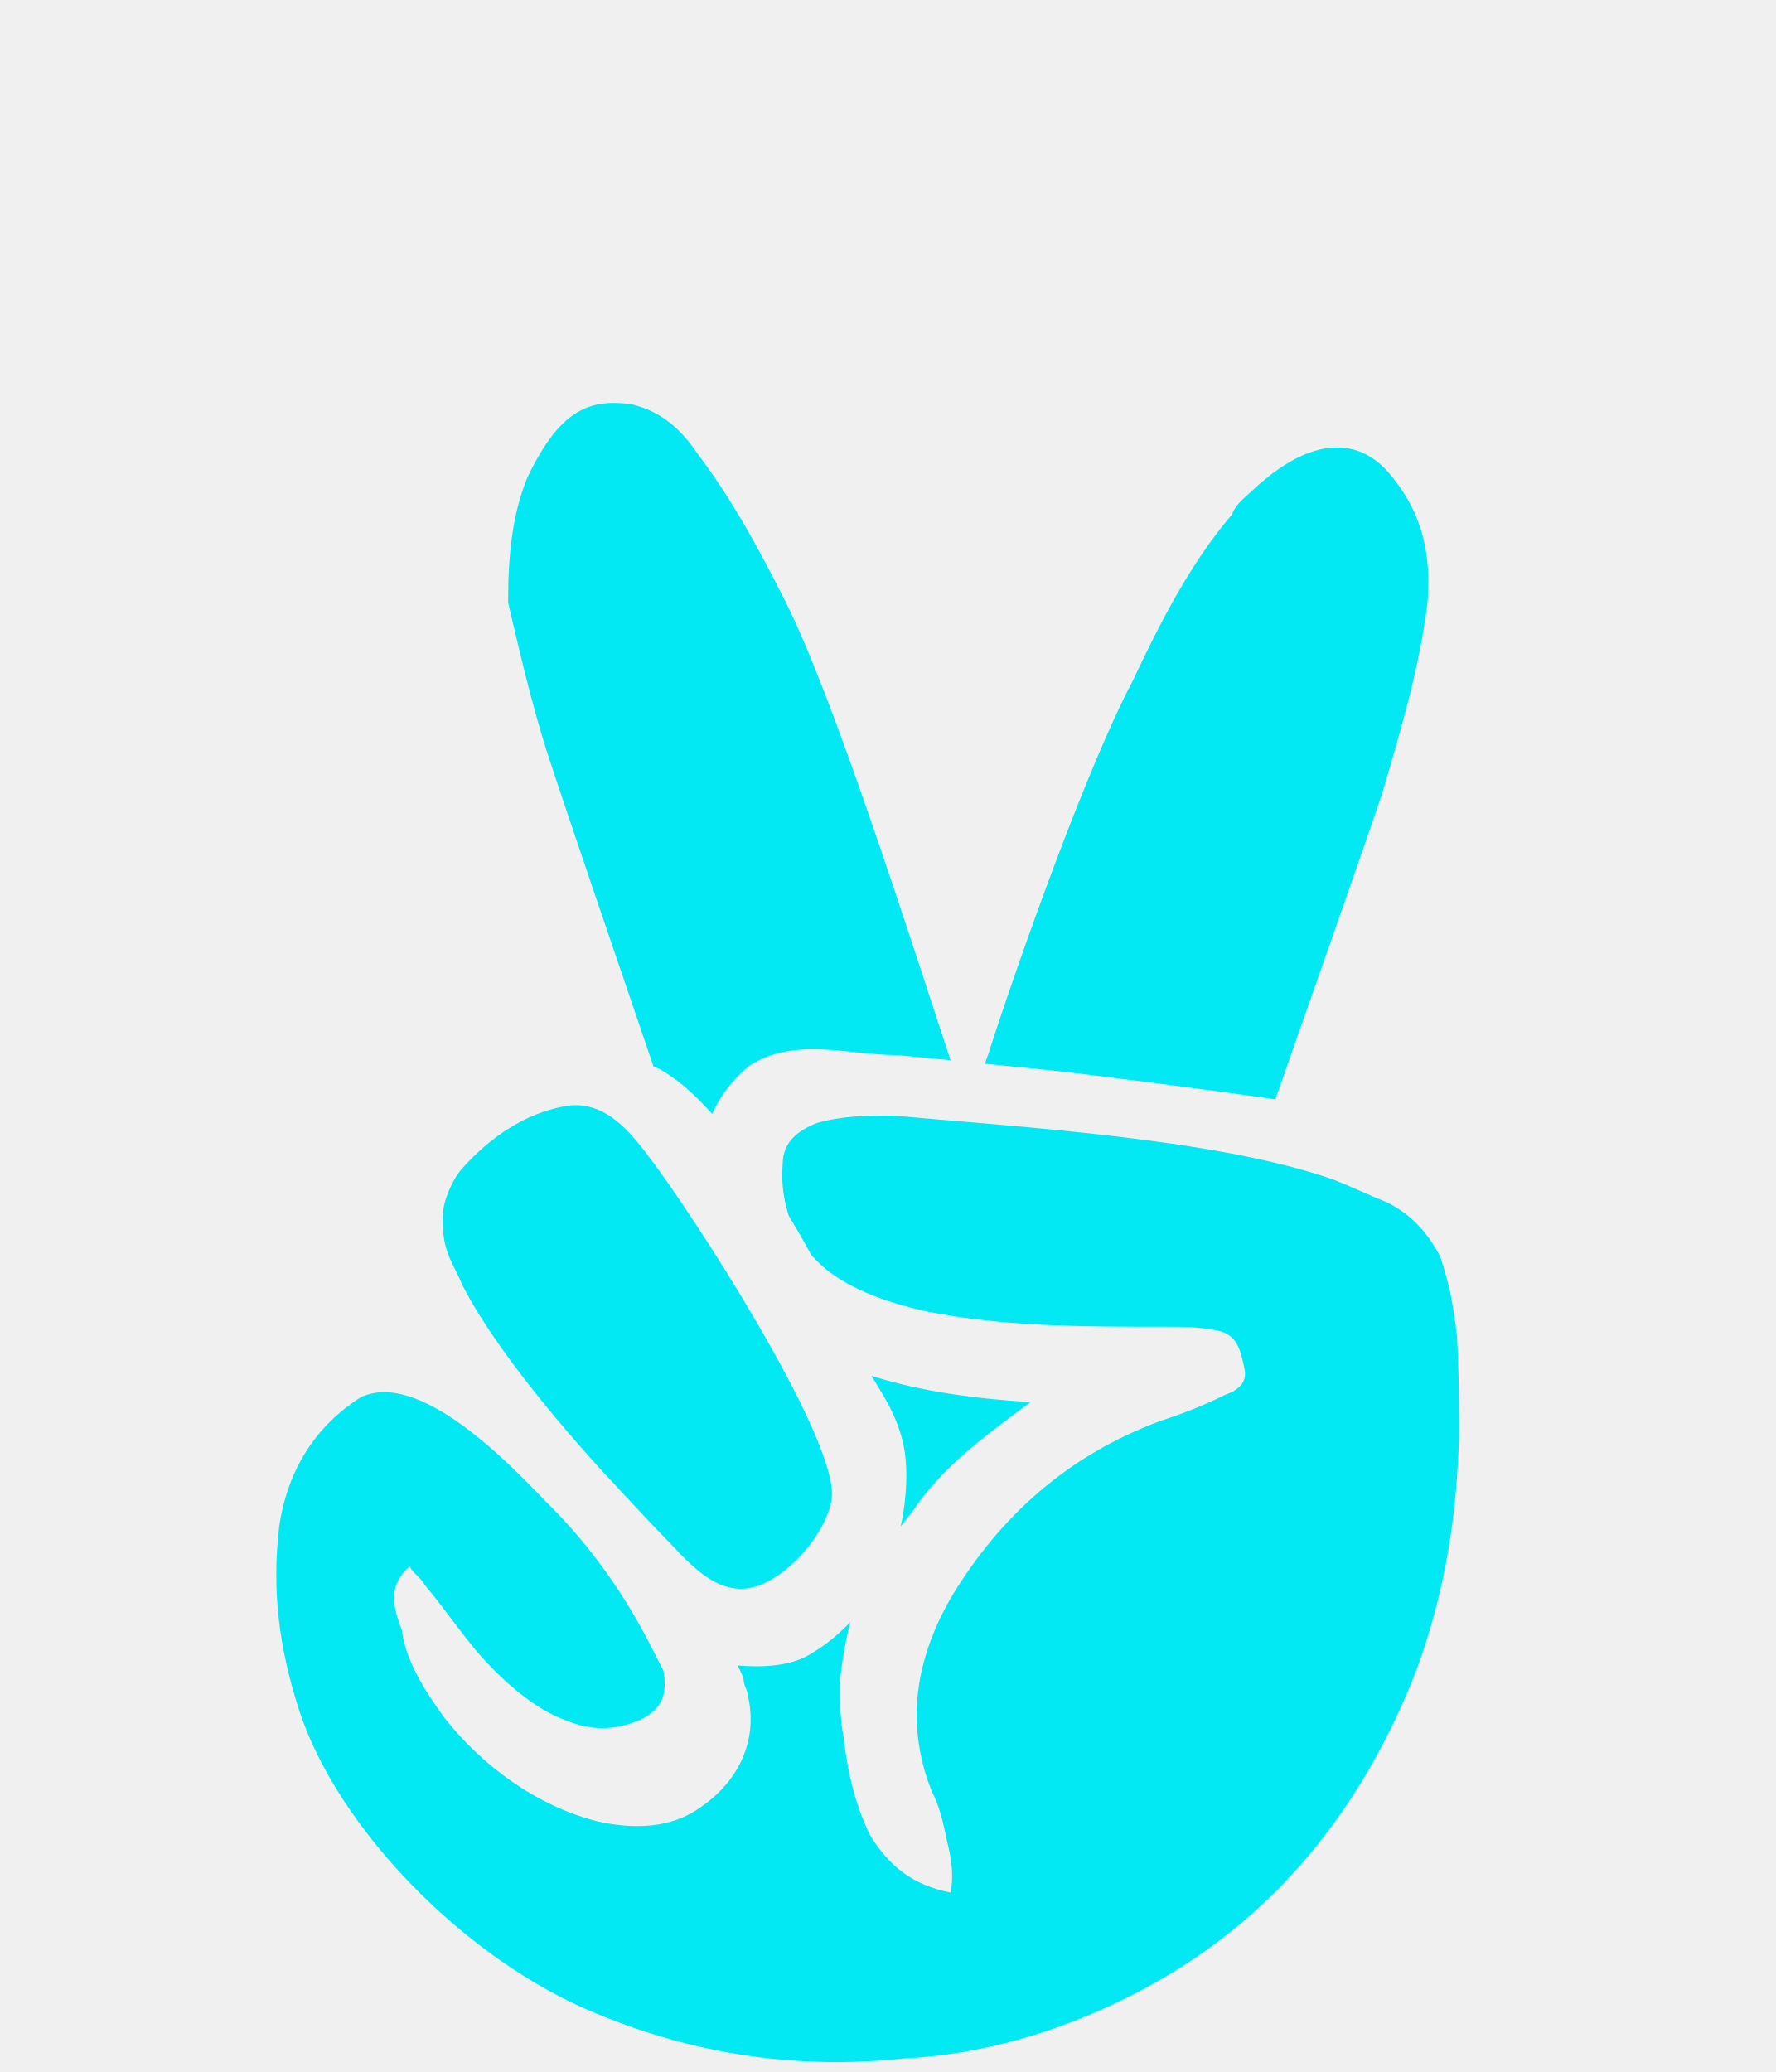
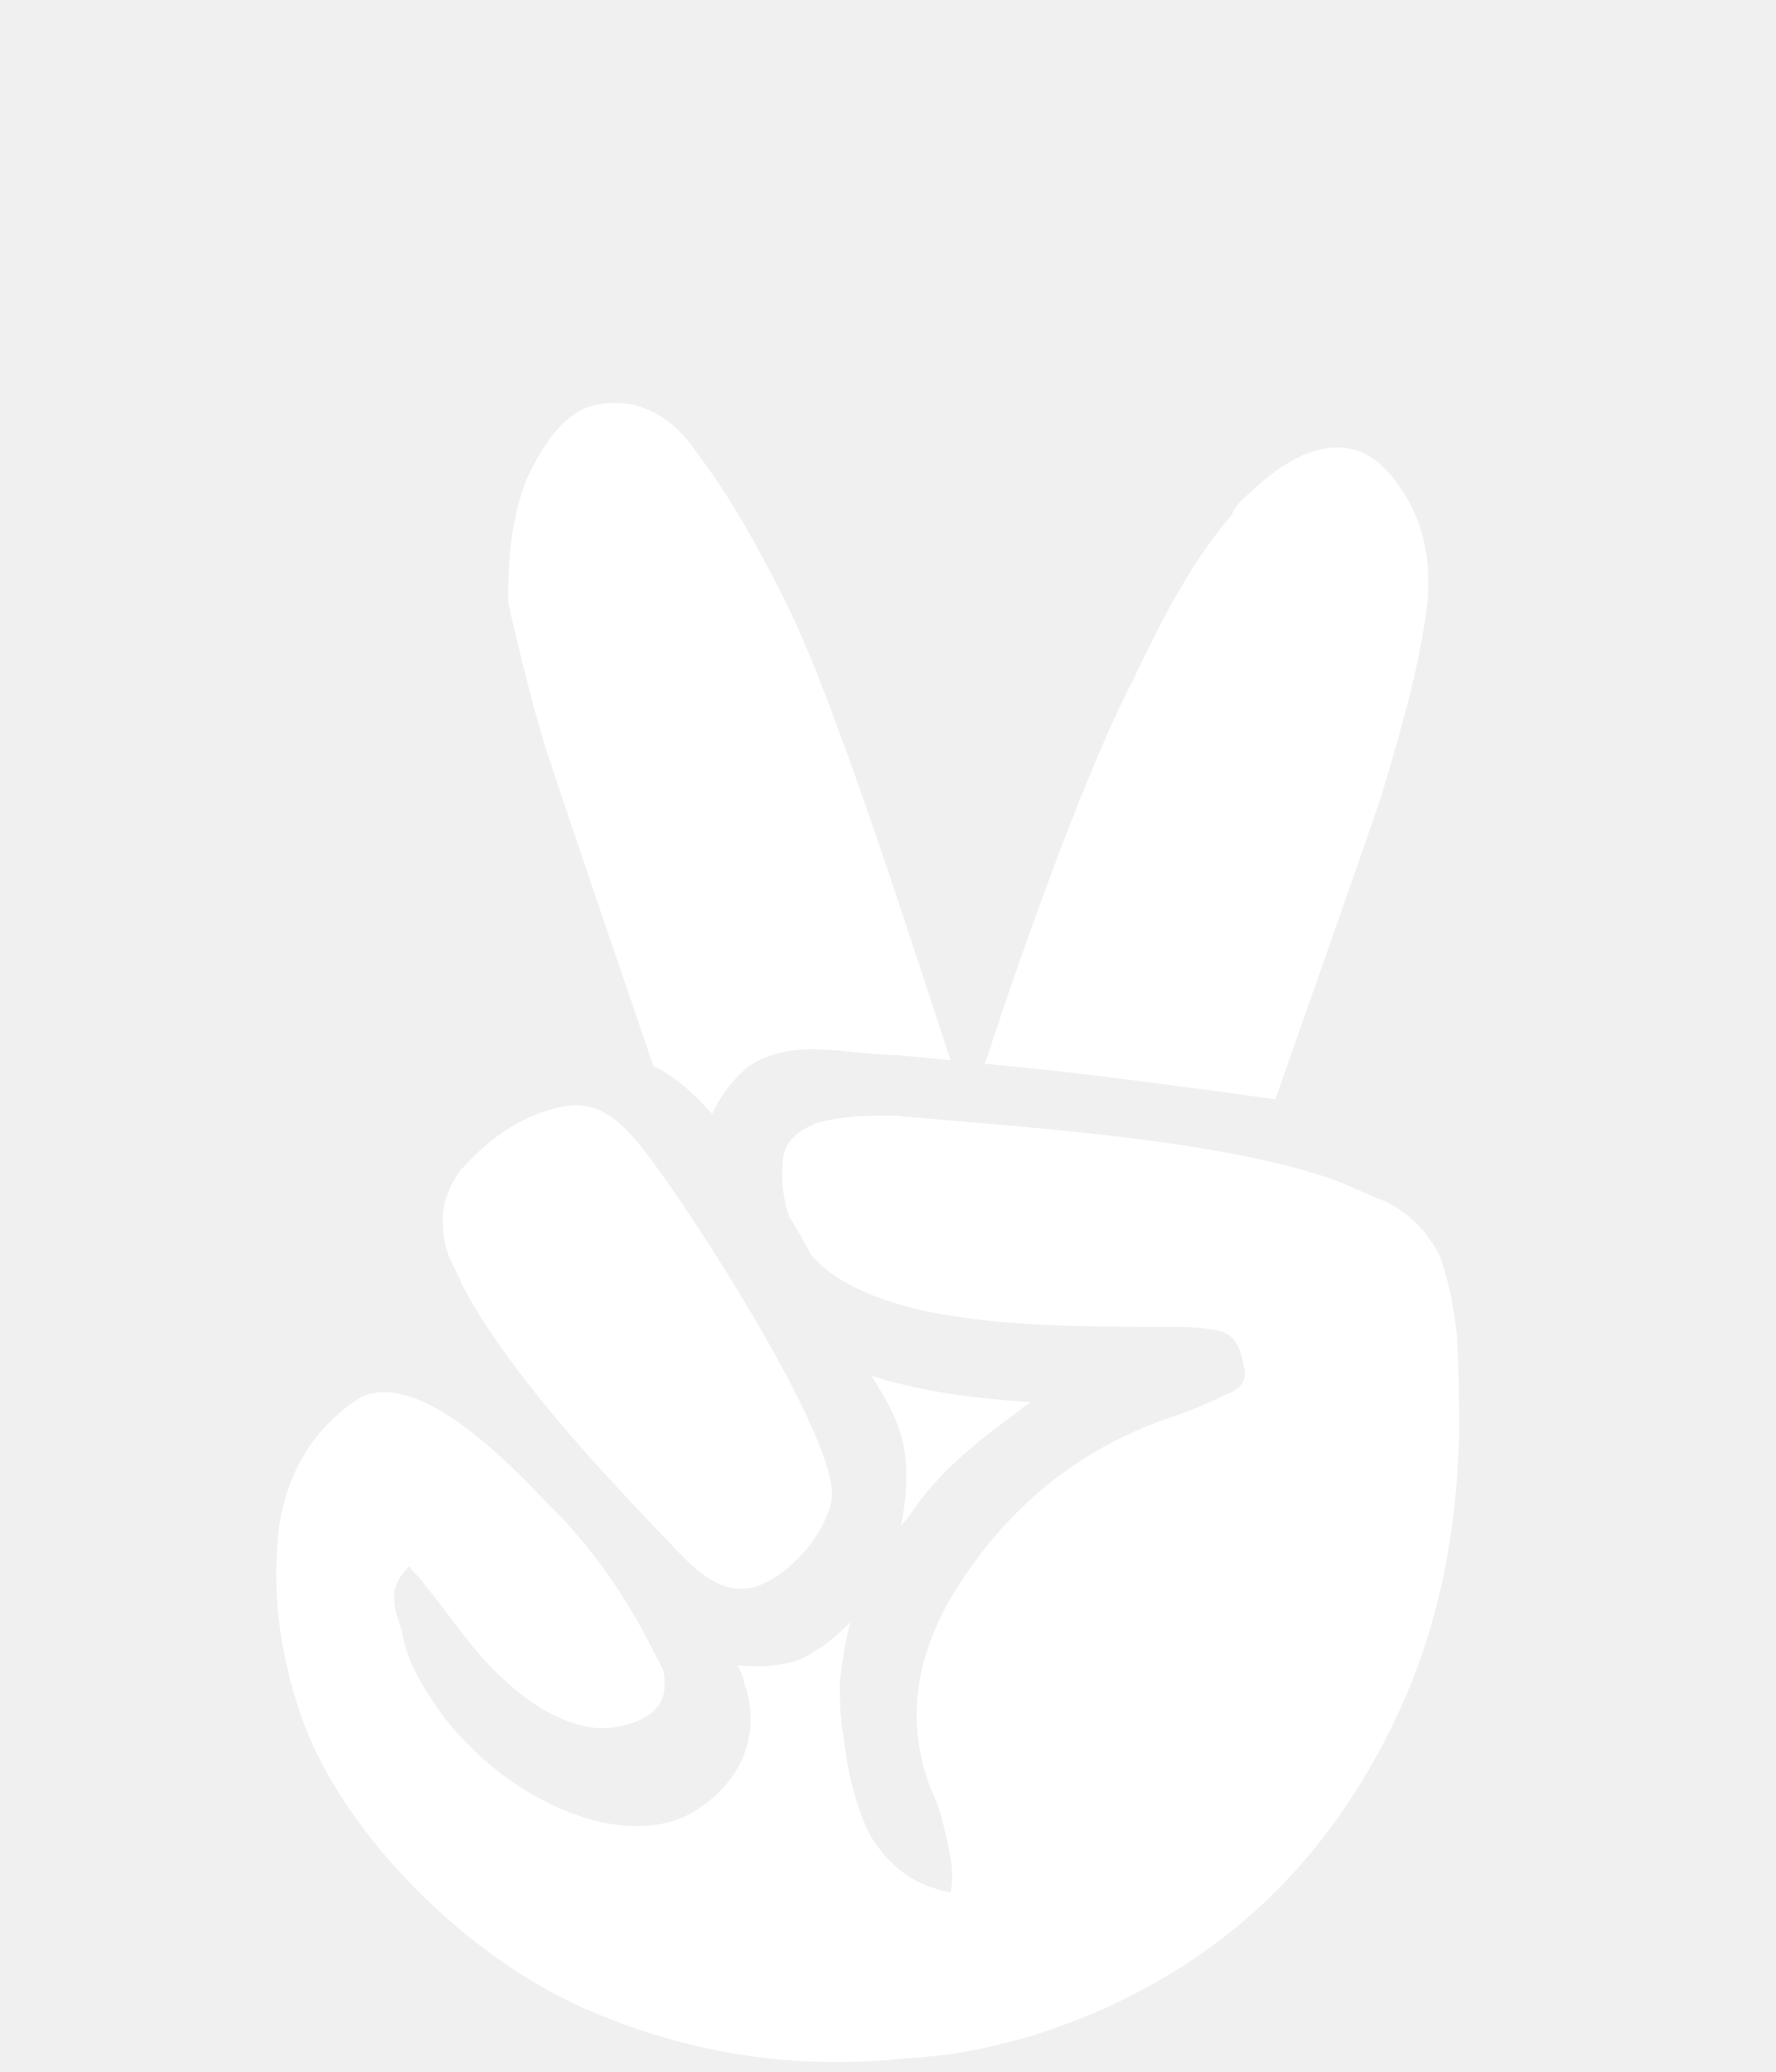
<svg xmlns="http://www.w3.org/2000/svg" viewBox="3 0 45 40" width="24px" height="28px">
  <g id="surface121117841">
-     <path style=" stroke:none;fill-rule:nonzero;fill:rgb(1.176%,91.373%,95.686%);fill-opacity:1;" d="M 18.609 3.961 C 17.684 3.934 17.035 4.438 16.359 5.859 C 15.969 6.816 15.875 7.867 15.875 9.016 C 16.164 10.258 16.453 11.5 16.84 12.742 C 17.402 14.461 18.625 18.031 19.559 20.77 C 19.609 20.793 19.66 20.812 19.738 20.848 C 20.109 21.078 20.258 21.203 20.422 21.348 C 20.613 21.516 20.828 21.734 21.047 21.973 C 21.242 21.539 21.539 21.129 21.965 20.77 C 23.121 20.004 24.477 20.484 25.734 20.484 C 25.734 20.484 26.34 20.543 27.086 20.613 C 26.02 17.379 24.117 11.395 22.891 8.969 C 22.215 7.629 21.539 6.387 20.672 5.242 C 20.285 4.668 19.801 4.191 19.027 4 C 18.883 3.977 18.742 3.961 18.609 3.961 Z M 36.73 5.094 C 36.133 5.145 35.477 5.496 34.801 6.117 C 34.609 6.309 34.316 6.5 34.219 6.785 C 33.156 8.027 32.383 9.559 31.707 10.992 C 30.547 13.191 28.855 17.945 28.082 20.336 C 28.047 20.465 27.996 20.578 27.953 20.703 C 28.602 20.766 29.246 20.832 29.598 20.867 C 30.676 20.984 33.418 21.332 35.316 21.605 C 36.098 19.375 37.395 15.711 38.012 13.891 C 38.492 12.266 38.977 10.641 39.172 9.016 C 39.266 7.867 39.07 6.816 38.297 5.859 C 37.863 5.289 37.328 5.043 36.73 5.094 Z M 17.629 21.754 C 17.523 21.75 17.414 21.758 17.297 21.781 C 16.27 21.973 15.402 22.586 14.715 23.352 C 14.668 23.402 14.633 23.457 14.59 23.508 C 14.344 23.902 14.199 24.309 14.223 24.668 L 14.223 24.762 C 14.223 25.5 14.516 25.812 14.707 26.293 C 15.383 27.625 16.738 29.348 18.219 30.98 C 18.289 31.055 18.359 31.129 18.426 31.203 C 18.836 31.648 19.254 32.094 19.668 32.531 C 20.375 33.227 21.184 34.383 22.324 33.887 C 23.039 33.57 23.746 32.77 24 32.031 C 24.055 31.887 24.082 31.742 24.082 31.598 C 24.082 30 20.609 24.562 19.352 22.938 C 18.898 22.352 18.375 21.773 17.629 21.754 Z M 25.637 22.016 C 24.961 22.016 24.379 22.016 23.703 22.203 C 23.219 22.395 22.832 22.684 22.832 23.254 C 22.793 23.727 22.859 24.156 22.988 24.559 C 23.184 24.875 23.375 25.211 23.562 25.559 C 23.719 25.723 23.883 25.887 24.09 26.031 C 24.766 26.508 25.637 26.793 26.504 26.984 C 28.441 27.367 30.469 27.367 32.5 27.367 C 32.98 27.367 33.371 27.367 33.855 27.465 C 34.336 27.559 34.434 27.941 34.531 28.418 C 34.625 28.801 34.336 28.992 34.047 29.09 C 33.469 29.375 32.98 29.566 32.402 29.754 C 30.082 30.617 28.344 32.145 27.086 34.25 C 26.215 35.777 25.926 37.402 26.605 39.125 C 26.797 39.504 26.895 39.887 26.988 40.363 C 27.086 40.75 27.184 41.227 27.086 41.703 C 26.121 41.512 25.539 41.035 25.059 40.27 C 24.672 39.504 24.477 38.645 24.379 37.785 C 24.285 37.309 24.281 36.828 24.281 36.352 C 24.348 35.758 24.438 35.27 24.547 34.848 C 24.27 35.137 23.953 35.414 23.559 35.645 C 23.066 35.969 22.324 36.004 21.695 35.949 C 21.746 36.059 21.797 36.168 21.84 36.273 C 21.84 36.465 21.938 36.559 21.938 36.656 C 22.227 37.805 21.742 38.855 20.777 39.523 C 20.004 40.098 19.039 40.094 18.168 39.906 C 16.621 39.523 15.211 38.496 14.246 37.254 C 13.762 36.586 13.277 35.82 13.184 35.059 C 12.891 34.293 12.891 33.91 13.375 33.434 C 13.469 33.621 13.664 33.719 13.762 33.906 C 14.242 34.48 14.629 35.059 15.113 35.629 C 15.691 36.301 16.523 37.039 17.297 37.324 C 17.973 37.609 18.555 37.609 19.23 37.324 C 19.809 37.039 19.906 36.656 19.812 36.082 C 19.715 35.891 19.617 35.699 19.52 35.512 C 18.844 34.172 17.973 32.93 16.91 31.875 C 16.332 31.305 13.75 28.375 12.137 29.156 C 11.016 29.871 10.285 30.973 10.074 32.434 C 9.883 34.059 10.074 35.492 10.559 37.02 C 11.527 40.078 14.812 43.422 18.098 44.762 C 20.609 45.812 23.223 46.195 25.926 45.906 C 27.863 45.812 29.793 45.242 31.531 44.379 C 35.012 42.66 37.332 39.887 38.781 36.352 C 39.461 34.633 39.848 32.719 39.941 30.809 C 39.957 30.594 39.965 30.379 39.973 30.168 C 39.973 29.562 39.973 28.527 39.918 27.594 C 39.879 27.234 39.82 26.867 39.75 26.504 C 39.68 26.199 39.594 25.895 39.496 25.594 C 39.199 25.016 38.77 24.52 38.148 24.215 C 37.664 24.023 37.281 23.832 36.797 23.641 C 33.801 22.586 28.73 22.301 25.637 22.016 Z M 25.078 28.609 C 25.445 29.191 25.816 29.781 25.93 30.57 C 25.988 30.973 25.992 31.66 25.824 32.426 C 25.918 32.305 26.016 32.18 26.121 32.047 C 26.891 30.902 27.957 30.137 29.113 29.277 C 27.688 29.188 26.344 29.008 25.078 28.609 Z M 25.078 28.609 " />
+     <path style=" stroke:none;fill-rule:nonzero;fill:#ffffff;" d="M 18.609 3.961 C 17.684 3.934 17.035 4.438 16.359 5.859 C 15.969 6.816 15.875 7.867 15.875 9.016 C 16.164 10.258 16.453 11.5 16.84 12.742 C 17.402 14.461 18.625 18.031 19.559 20.77 C 19.609 20.793 19.66 20.812 19.738 20.848 C 20.109 21.078 20.258 21.203 20.422 21.348 C 20.613 21.516 20.828 21.734 21.047 21.973 C 21.242 21.539 21.539 21.129 21.965 20.77 C 23.121 20.004 24.477 20.484 25.734 20.484 C 25.734 20.484 26.34 20.543 27.086 20.613 C 26.02 17.379 24.117 11.395 22.891 8.969 C 22.215 7.629 21.539 6.387 20.672 5.242 C 20.285 4.668 19.801 4.191 19.027 4 C 18.883 3.977 18.742 3.961 18.609 3.961 Z M 36.73 5.094 C 36.133 5.145 35.477 5.496 34.801 6.117 C 34.609 6.309 34.316 6.5 34.219 6.785 C 33.156 8.027 32.383 9.559 31.707 10.992 C 30.547 13.191 28.855 17.945 28.082 20.336 C 28.047 20.465 27.996 20.578 27.953 20.703 C 28.602 20.766 29.246 20.832 29.598 20.867 C 30.676 20.984 33.418 21.332 35.316 21.605 C 36.098 19.375 37.395 15.711 38.012 13.891 C 38.492 12.266 38.977 10.641 39.172 9.016 C 39.266 7.867 39.07 6.816 38.297 5.859 C 37.863 5.289 37.328 5.043 36.73 5.094 Z M 17.629 21.754 C 17.523 21.75 17.414 21.758 17.297 21.781 C 16.27 21.973 15.402 22.586 14.715 23.352 C 14.668 23.402 14.633 23.457 14.59 23.508 C 14.344 23.902 14.199 24.309 14.223 24.668 L 14.223 24.762 C 14.223 25.5 14.516 25.812 14.707 26.293 C 15.383 27.625 16.738 29.348 18.219 30.98 C 18.289 31.055 18.359 31.129 18.426 31.203 C 18.836 31.648 19.254 32.094 19.668 32.531 C 20.375 33.227 21.184 34.383 22.324 33.887 C 23.039 33.57 23.746 32.77 24 32.031 C 24.055 31.887 24.082 31.742 24.082 31.598 C 24.082 30 20.609 24.562 19.352 22.938 C 18.898 22.352 18.375 21.773 17.629 21.754 Z M 25.637 22.016 C 24.961 22.016 24.379 22.016 23.703 22.203 C 23.219 22.395 22.832 22.684 22.832 23.254 C 22.793 23.727 22.859 24.156 22.988 24.559 C 23.184 24.875 23.375 25.211 23.562 25.559 C 23.719 25.723 23.883 25.887 24.09 26.031 C 24.766 26.508 25.637 26.793 26.504 26.984 C 28.441 27.367 30.469 27.367 32.5 27.367 C 32.98 27.367 33.371 27.367 33.855 27.465 C 34.336 27.559 34.434 27.941 34.531 28.418 C 34.625 28.801 34.336 28.992 34.047 29.09 C 33.469 29.375 32.98 29.566 32.402 29.754 C 30.082 30.617 28.344 32.145 27.086 34.25 C 26.215 35.777 25.926 37.402 26.605 39.125 C 26.797 39.504 26.895 39.887 26.988 40.363 C 27.086 40.75 27.184 41.227 27.086 41.703 C 26.121 41.512 25.539 41.035 25.059 40.27 C 24.672 39.504 24.477 38.645 24.379 37.785 C 24.285 37.309 24.281 36.828 24.281 36.352 C 24.348 35.758 24.438 35.27 24.547 34.848 C 24.27 35.137 23.953 35.414 23.559 35.645 C 23.066 35.969 22.324 36.004 21.695 35.949 C 21.746 36.059 21.797 36.168 21.84 36.273 C 21.84 36.465 21.938 36.559 21.938 36.656 C 22.227 37.805 21.742 38.855 20.777 39.523 C 20.004 40.098 19.039 40.094 18.168 39.906 C 16.621 39.523 15.211 38.496 14.246 37.254 C 13.762 36.586 13.277 35.82 13.184 35.059 C 12.891 34.293 12.891 33.91 13.375 33.434 C 13.469 33.621 13.664 33.719 13.762 33.906 C 14.242 34.48 14.629 35.059 15.113 35.629 C 15.691 36.301 16.523 37.039 17.297 37.324 C 17.973 37.609 18.555 37.609 19.23 37.324 C 19.809 37.039 19.906 36.656 19.812 36.082 C 19.715 35.891 19.617 35.699 19.52 35.512 C 18.844 34.172 17.973 32.93 16.91 31.875 C 16.332 31.305 13.75 28.375 12.137 29.156 C 11.016 29.871 10.285 30.973 10.074 32.434 C 9.883 34.059 10.074 35.492 10.559 37.02 C 11.527 40.078 14.812 43.422 18.098 44.762 C 20.609 45.812 23.223 46.195 25.926 45.906 C 27.863 45.812 29.793 45.242 31.531 44.379 C 35.012 42.66 37.332 39.887 38.781 36.352 C 39.461 34.633 39.848 32.719 39.941 30.809 C 39.957 30.594 39.965 30.379 39.973 30.168 C 39.973 29.562 39.973 28.527 39.918 27.594 C 39.879 27.234 39.82 26.867 39.75 26.504 C 39.68 26.199 39.594 25.895 39.496 25.594 C 39.199 25.016 38.77 24.52 38.148 24.215 C 37.664 24.023 37.281 23.832 36.797 23.641 C 33.801 22.586 28.73 22.301 25.637 22.016 Z M 25.078 28.609 C 25.445 29.191 25.816 29.781 25.93 30.57 C 25.988 30.973 25.992 31.66 25.824 32.426 C 25.918 32.305 26.016 32.18 26.121 32.047 C 26.891 30.902 27.957 30.137 29.113 29.277 C 27.688 29.188 26.344 29.008 25.078 28.609 Z M 25.078 28.609 " />
  </g>
</svg>
